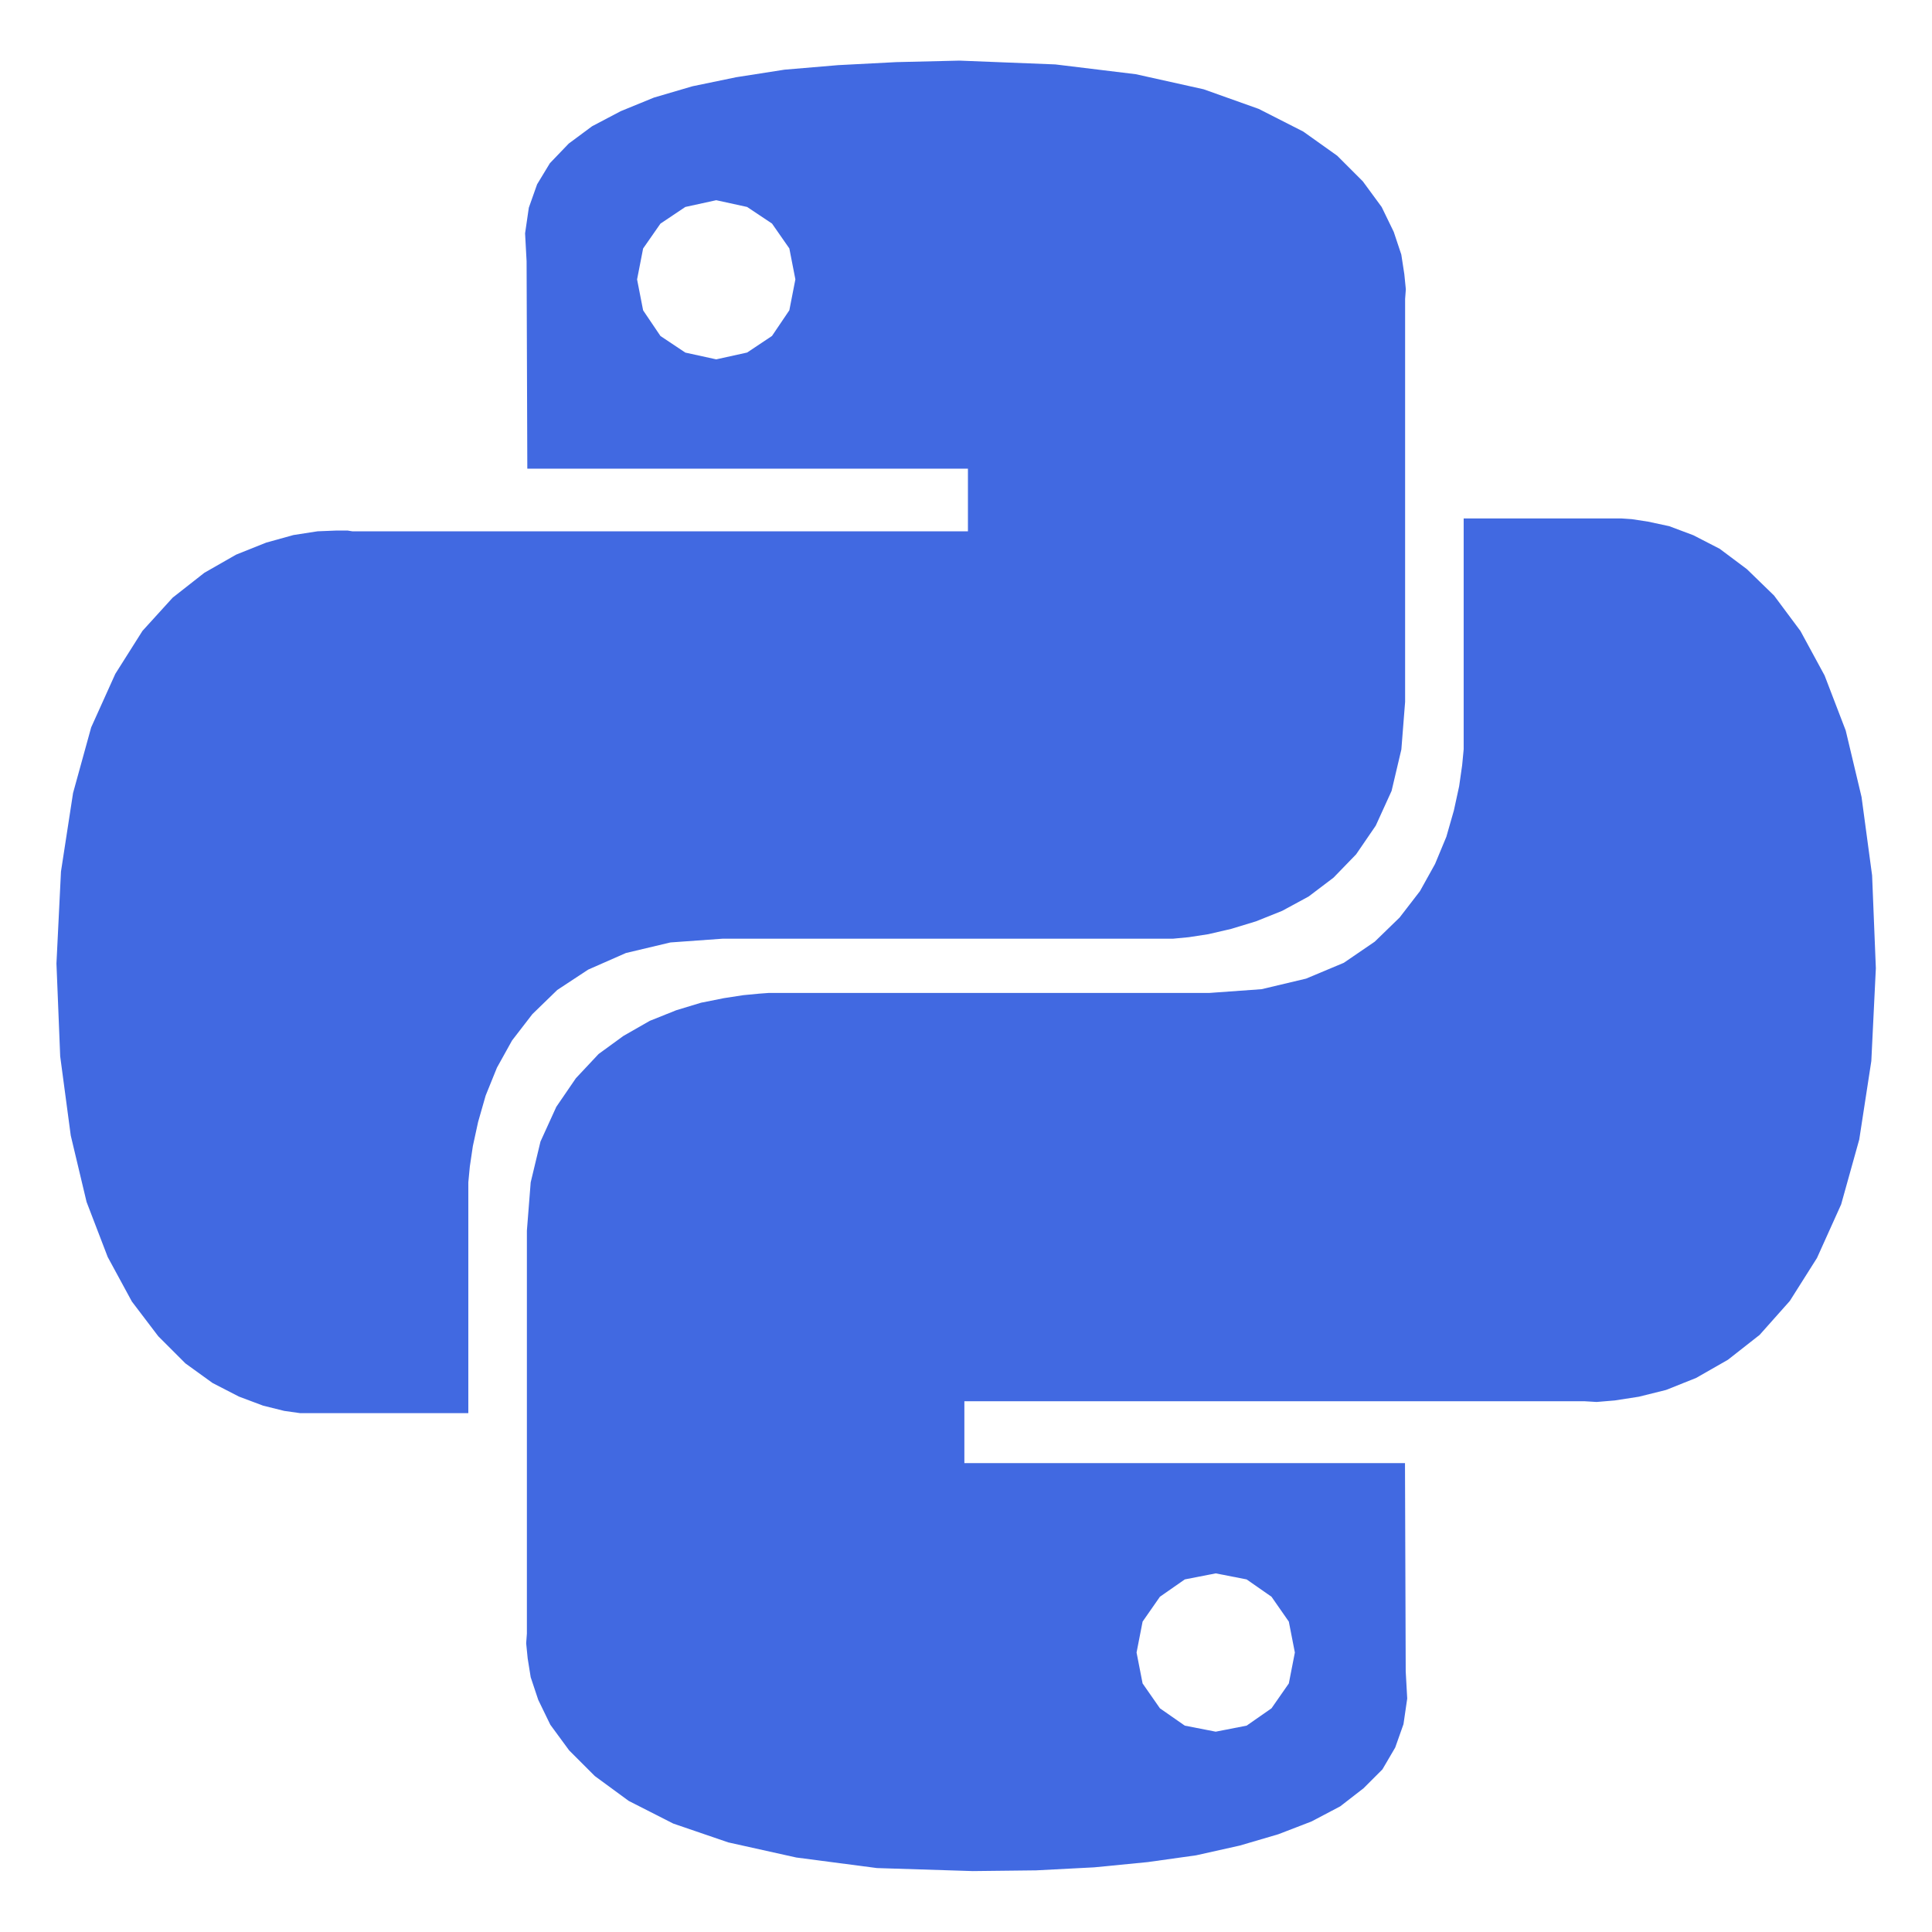
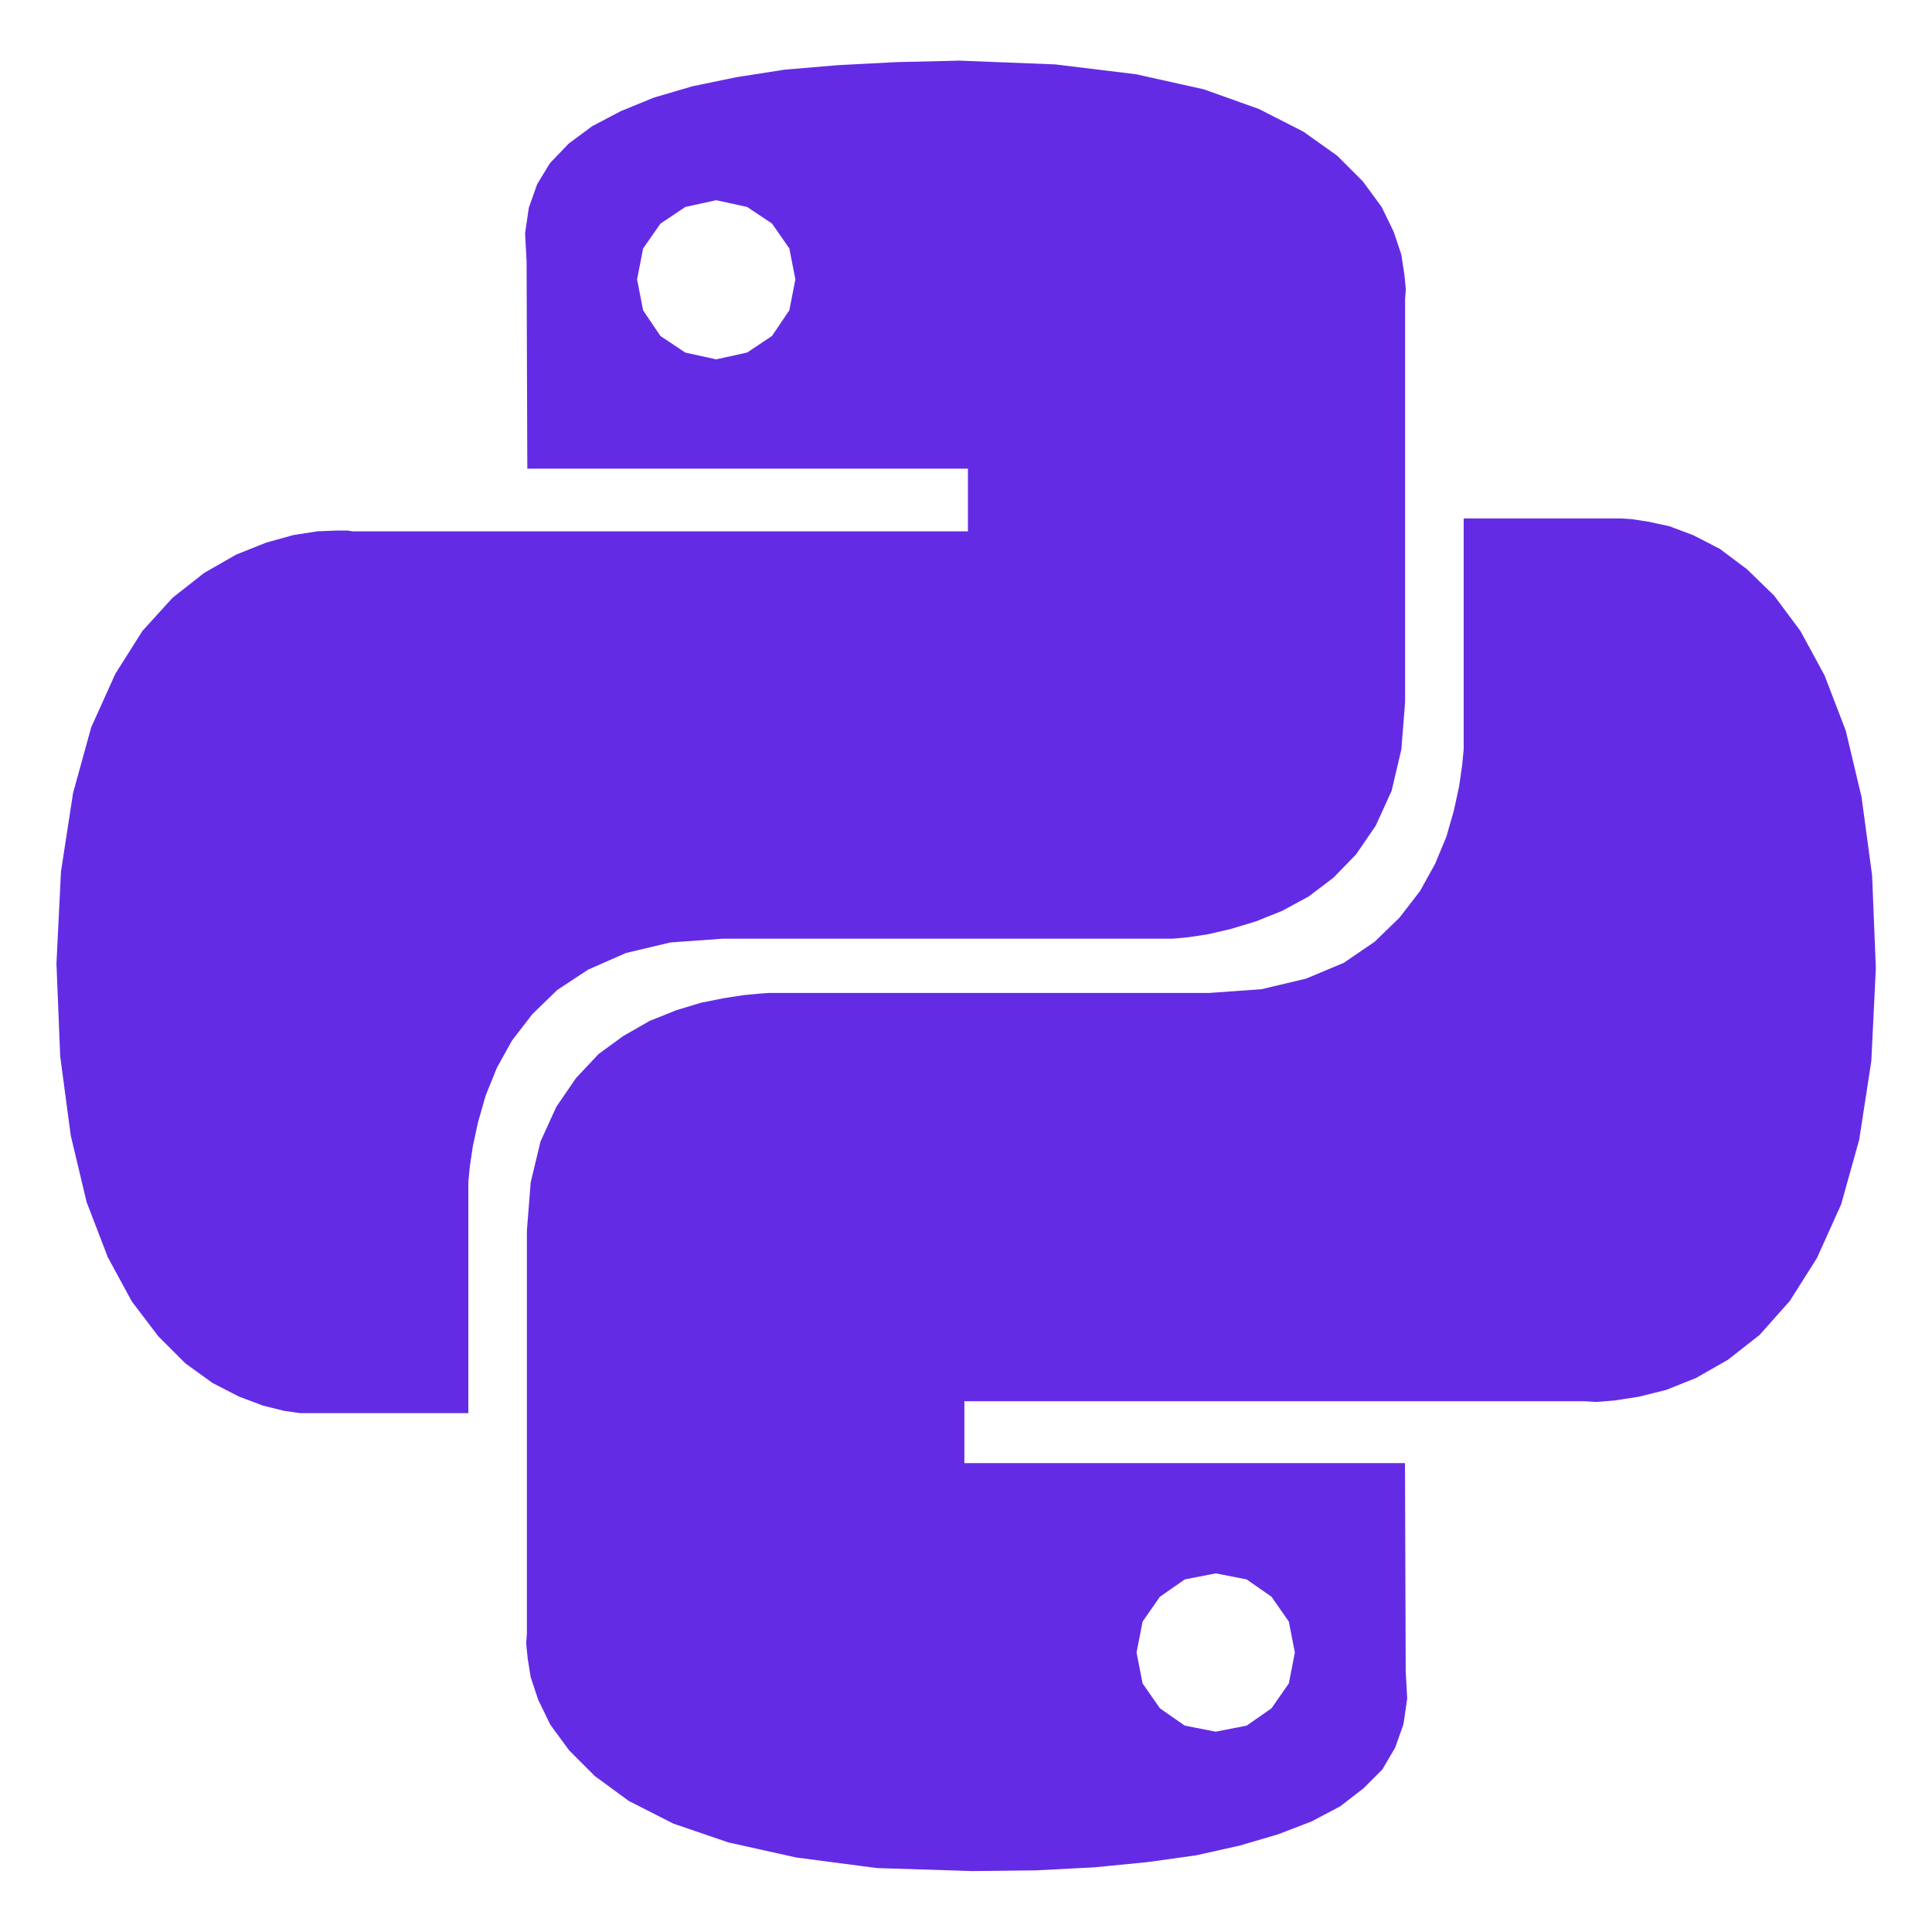
- <svg xmlns="http://www.w3.org/2000/svg" fill="#4169e1" width="100px" height="100px" viewBox="0 0 32 32" version="1.1">
+ <svg xmlns="http://www.w3.org/2000/svg" fill="#632ce4" width="100px" height="100px" viewBox="0 0 32 32" version="1.1">
  <path d="M19.212 26.447l-0.287 0.412-0.1 0.512 0.1 0.512 0.287 0.412 0.412 0.287 0.512 0.1 0.512-0.1 0.412-0.287 0.287-0.412 0.1-0.512-0.1-0.512-0.287-0.412-0.412-0.287-0.512-0.1-0.512 0.1zM27.297 8.64l0.35 0.075 0.4 0.15 0.437 0.225 0.45 0.337 0.45 0.437 0.437 0.587 0.4 0.737 0.35 0.912 0.262 1.1 0.175 1.3 0.062 1.537-0.075 1.537-0.2 1.3-0.3 1.075-0.4 0.887-0.45 0.712-0.5 0.562-0.525 0.412-0.525 0.3-0.5 0.2-0.45 0.112-0.4 0.062-0.3 0.025-0.2-0.012h-10.272v1.025h7.298l0.012 3.449 0.025 0.45-0.062 0.425-0.137 0.387-0.212 0.362-0.312 0.312-0.387 0.3-0.475 0.25-0.55 0.212-0.637 0.187-0.725 0.162-0.8 0.112-0.887 0.087-0.962 0.050-1.050 0.012-1.587-0.050-1.337-0.175-1.125-0.25-0.912-0.312-0.737-0.375-0.562-0.412-0.425-0.425-0.312-0.425-0.2-0.412-0.125-0.375-0.050-0.312-0.025-0.25 0.012-0.162v-6.673l0.063-0.8 0.162-0.675 0.262-0.575 0.325-0.475 0.375-0.4 0.412-0.3 0.437-0.25 0.437-0.175 0.412-0.125 0.375-0.075 0.325-0.050 0.262-0.025 0.162-0.012h7.298l0.862-0.062 0.737-0.175 0.625-0.262 0.512-0.35 0.412-0.4 0.337-0.437 0.25-0.45 0.187-0.45 0.125-0.437 0.087-0.4 0.050-0.35 0.025-0.262v-3.824h2.612l0.175 0.012zM10.939 3.704l-0.287 0.412-0.1 0.512 0.1 0.512 0.287 0.425 0.412 0.275 0.512 0.112 0.512-0.113 0.412-0.275 0.287-0.425 0.1-0.512-0.1-0.512-0.287-0.412-0.412-0.275-0.512-0.112-0.512 0.112zM18.812 1.229l1.125 0.25 0.912 0.325 0.737 0.375 0.562 0.4 0.425 0.425 0.312 0.425 0.2 0.412 0.125 0.375 0.050 0.325 0.025 0.25-0.012 0.162v6.673l-0.062 0.787-0.162 0.687-0.262 0.575-0.325 0.475-0.375 0.387-0.412 0.312-0.437 0.237-0.437 0.175-0.412 0.125-0.375 0.087-0.325 0.050-0.263 0.025h-7.46l-0.862 0.062-0.737 0.175-0.625 0.275-0.512 0.337-0.412 0.4-0.337 0.437-0.25 0.45-0.187 0.462-0.125 0.437-0.087 0.4-0.050 0.337-0.025 0.262v3.824h-2.787l-0.262-0.037-0.35-0.087-0.4-0.15-0.437-0.225-0.45-0.325-0.45-0.45-0.437-0.575-0.4-0.737-0.35-0.912-0.262-1.1-0.175-1.312-0.062-1.537 0.075-1.524 0.2-1.3 0.3-1.087 0.4-0.887 0.45-0.712 0.5-0.55 0.525-0.412 0.525-0.3 0.5-0.2 0.45-0.125 0.4-0.062 0.3-0.012h0.2l0.075 0.012h10.197v-1.037h-7.298l-0.012-3.436-0.025-0.462 0.062-0.425 0.137-0.387 0.212-0.35 0.312-0.325 0.387-0.287 0.475-0.25 0.55-0.225 0.637-0.187 0.725-0.15 0.8-0.125 0.887-0.075 0.962-0.050 1.050-0.025 1.587 0.063z" />
</svg>
